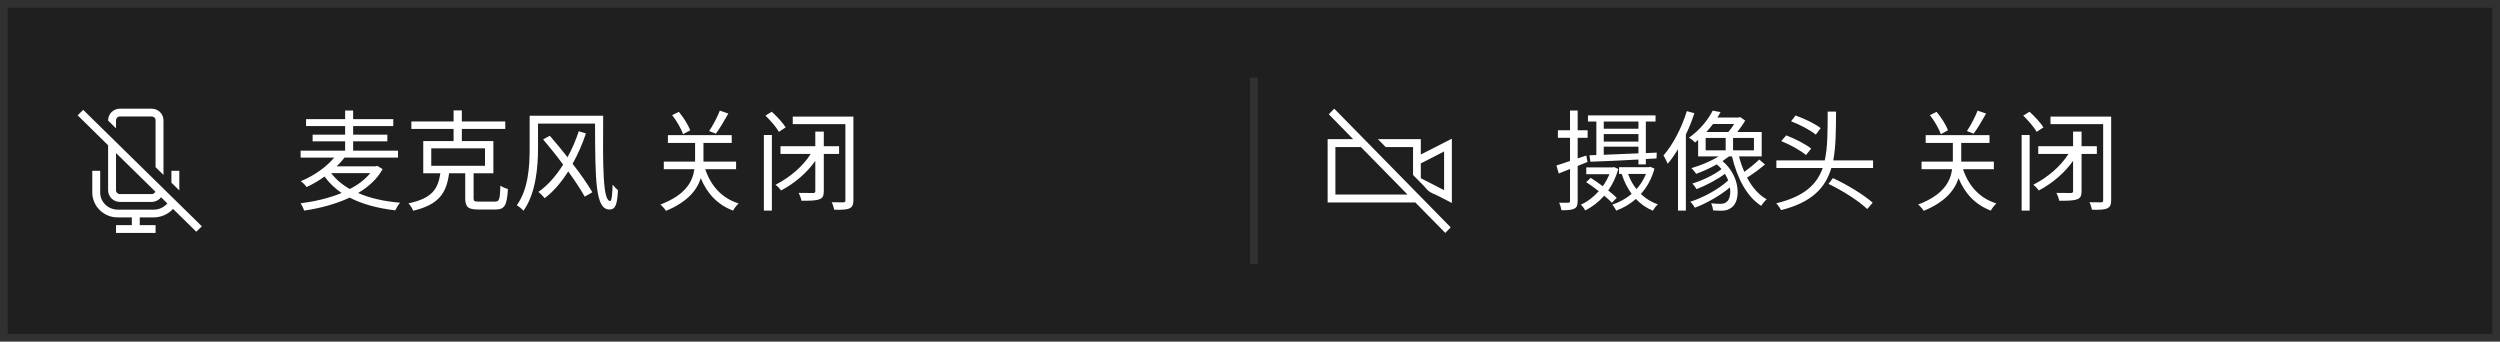
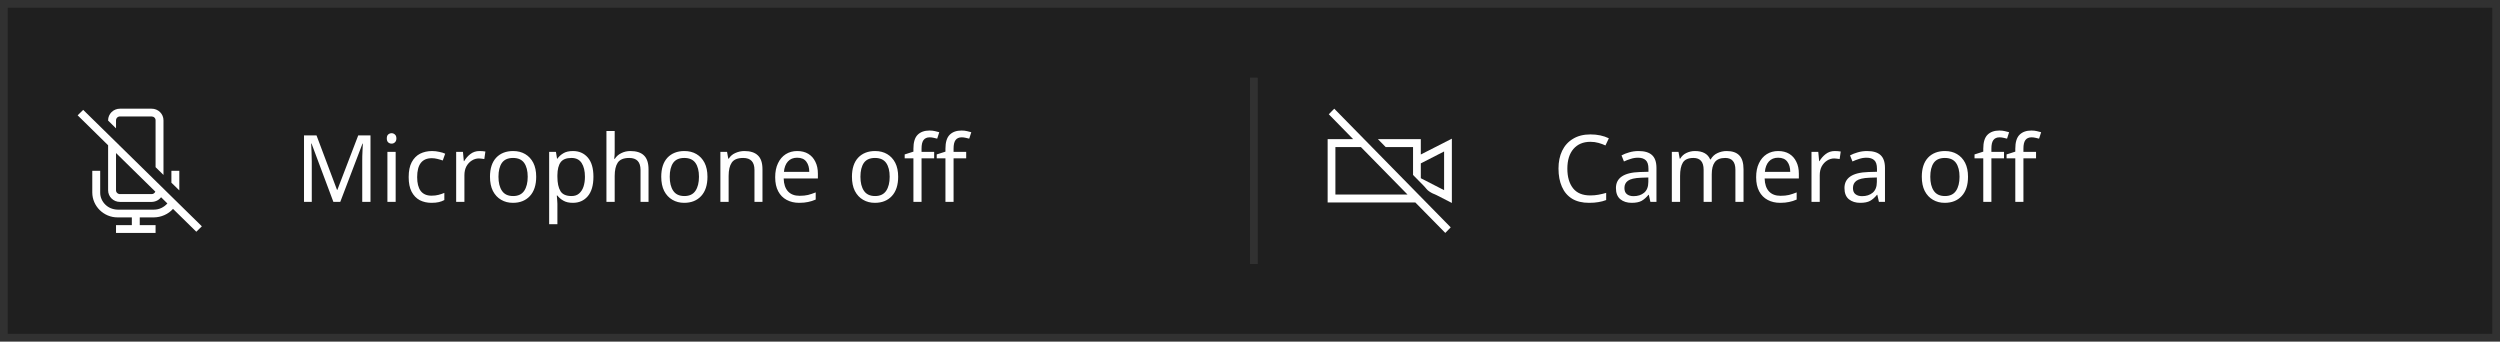
<svg xmlns="http://www.w3.org/2000/svg" width="322" height="44" viewBox="0 0 322 44">
  <defs>
    <clipPath id="clip-Off-Off_Dark">
      <rect width="322" height="44" />
    </clipPath>
  </defs>
  <g id="Off-Off_Dark" data-name="Off-Off Dark" clip-path="url(#clip-Off-Off_Dark)">
    <rect width="322" height="44" fill="#f1f1f1" />
    <g id="Background" fill="#1f1f1f">
      <path d="M 321.5 43.5 L 0.5 43.5 L 0.5 0.5 L 321.5 0.5 L 321.5 43.5 Z" stroke="none" />
      <path d="M 1 1 L 1 43 L 321 43 L 321 1 L 1 1 M 0 0 L 322 0 L 322 44 L 0 44 L 0 0 Z" stroke="none" fill="#313131" />
    </g>
    <rect id="Divider" width="1" height="24" transform="translate(161 10)" fill="#313131" />
-     <text id="Camera_label" data-name="Camera label" transform="translate(200 13)" fill="#fff" font-size="14" font-family="DengXian">
-       <tspan x="0" y="13">摄像头 关闭</tspan>
+     <text id="Camera_label" data-name="Camera label" transform="translate(200 13)" fill="#fff" font-size="12" font-family="SegoeUI, Segoe UI">
+       <tspan x="0" y="13">Camera off</tspan>
    </text>
    <path id="Camera_off_icon" data-name="Camera off icon" d="M12,24.9l4-2.038v8.279l-1.953-1q-.141-.072-.258-.119t-.242-.1a1.825,1.825,0,0,1-.227-.119l-.25-.159a1.726,1.726,0,0,1-.2-.159,1.556,1.556,0,0,1-.156-.167q-.07-.088-.148-.175l-.18-.2L11,27.533v-3.59H7.477l-1-1.019H12Zm3,4.593V24.508l-3,1.536v1.91ZM.148,19.716.852,19l15,15.284-.7.716-3.859-3.924H0V22.924H3.289ZM1,30.057h9.289l-6-6.113H1Z" transform="translate(171 -5)" fill="#fff" />
    <path id="Mic_off_icon" data-name="Mic off icon" d="M23.943,2.531l-1.019-1V1.5a1.448,1.448,0,0,1,.119-.586A1.5,1.5,0,0,1,23.37.437,1.538,1.538,0,0,1,24.453,0h4.076a1.538,1.538,0,0,1,1.083.437,1.5,1.5,0,0,1,.326.477,1.448,1.448,0,0,1,.119.586V8.531l-1.019-1V1.5a.472.472,0,0,0-.143-.352A.529.529,0,0,0,28.528,1H24.453a.491.491,0,0,0-.358.141.509.509,0,0,0-.151.359ZM32.095,8v2.523l-1.019-.992V8ZM35,15.148l-.716.7-3-2.945a3.218,3.218,0,0,1-1.106.8A3.388,3.388,0,0,1,28.831,14H27v1h2.038v1H23.943V15h2.038V14H24.15a3.206,3.206,0,0,1-1.266-.25,3.307,3.307,0,0,1-1.035-.687,3.239,3.239,0,0,1-.7-1.016,3.16,3.16,0,0,1-.263-1.25V8h1.019v2.8a2.093,2.093,0,0,0,.175.852,2.238,2.238,0,0,0,.486.7,2.2,2.2,0,0,0,.708.469,2.493,2.493,0,0,0,.876.18h4.681a2.187,2.187,0,0,0,.947-.211,2.427,2.427,0,0,0,.78-.586l-.812-.8a1.486,1.486,0,0,1-.533.438,1.613,1.613,0,0,1-.685.164H24.453a1.538,1.538,0,0,1-1.083-.437,1.5,1.5,0,0,1-.326-.477,1.448,1.448,0,0,1-.119-.586V4.711L19,.852l.716-.7ZM28.528,11a.5.5,0,0,0,.287-.086.526.526,0,0,0,.191-.234L23.943,5.711V10.5a.472.472,0,0,0,.143.352.529.529,0,0,0,.366.148Z" transform="translate(-9 14)" fill="#fff" />
-     <text id="Mic_label" data-name="Mic label" transform="translate(38 13)" fill="#fff" font-size="14" font-family="DengXian">
-       <tspan x="0" y="13">麦克风 关闭</tspan>
+     <text id="Mic_label" data-name="Mic label" transform="translate(38 13)" fill="#fff" font-size="12" font-family="SegoeUI, Segoe UI">
+       <tspan x="0" y="13">Microphone off</tspan>
    </text>
  </g>
</svg>
